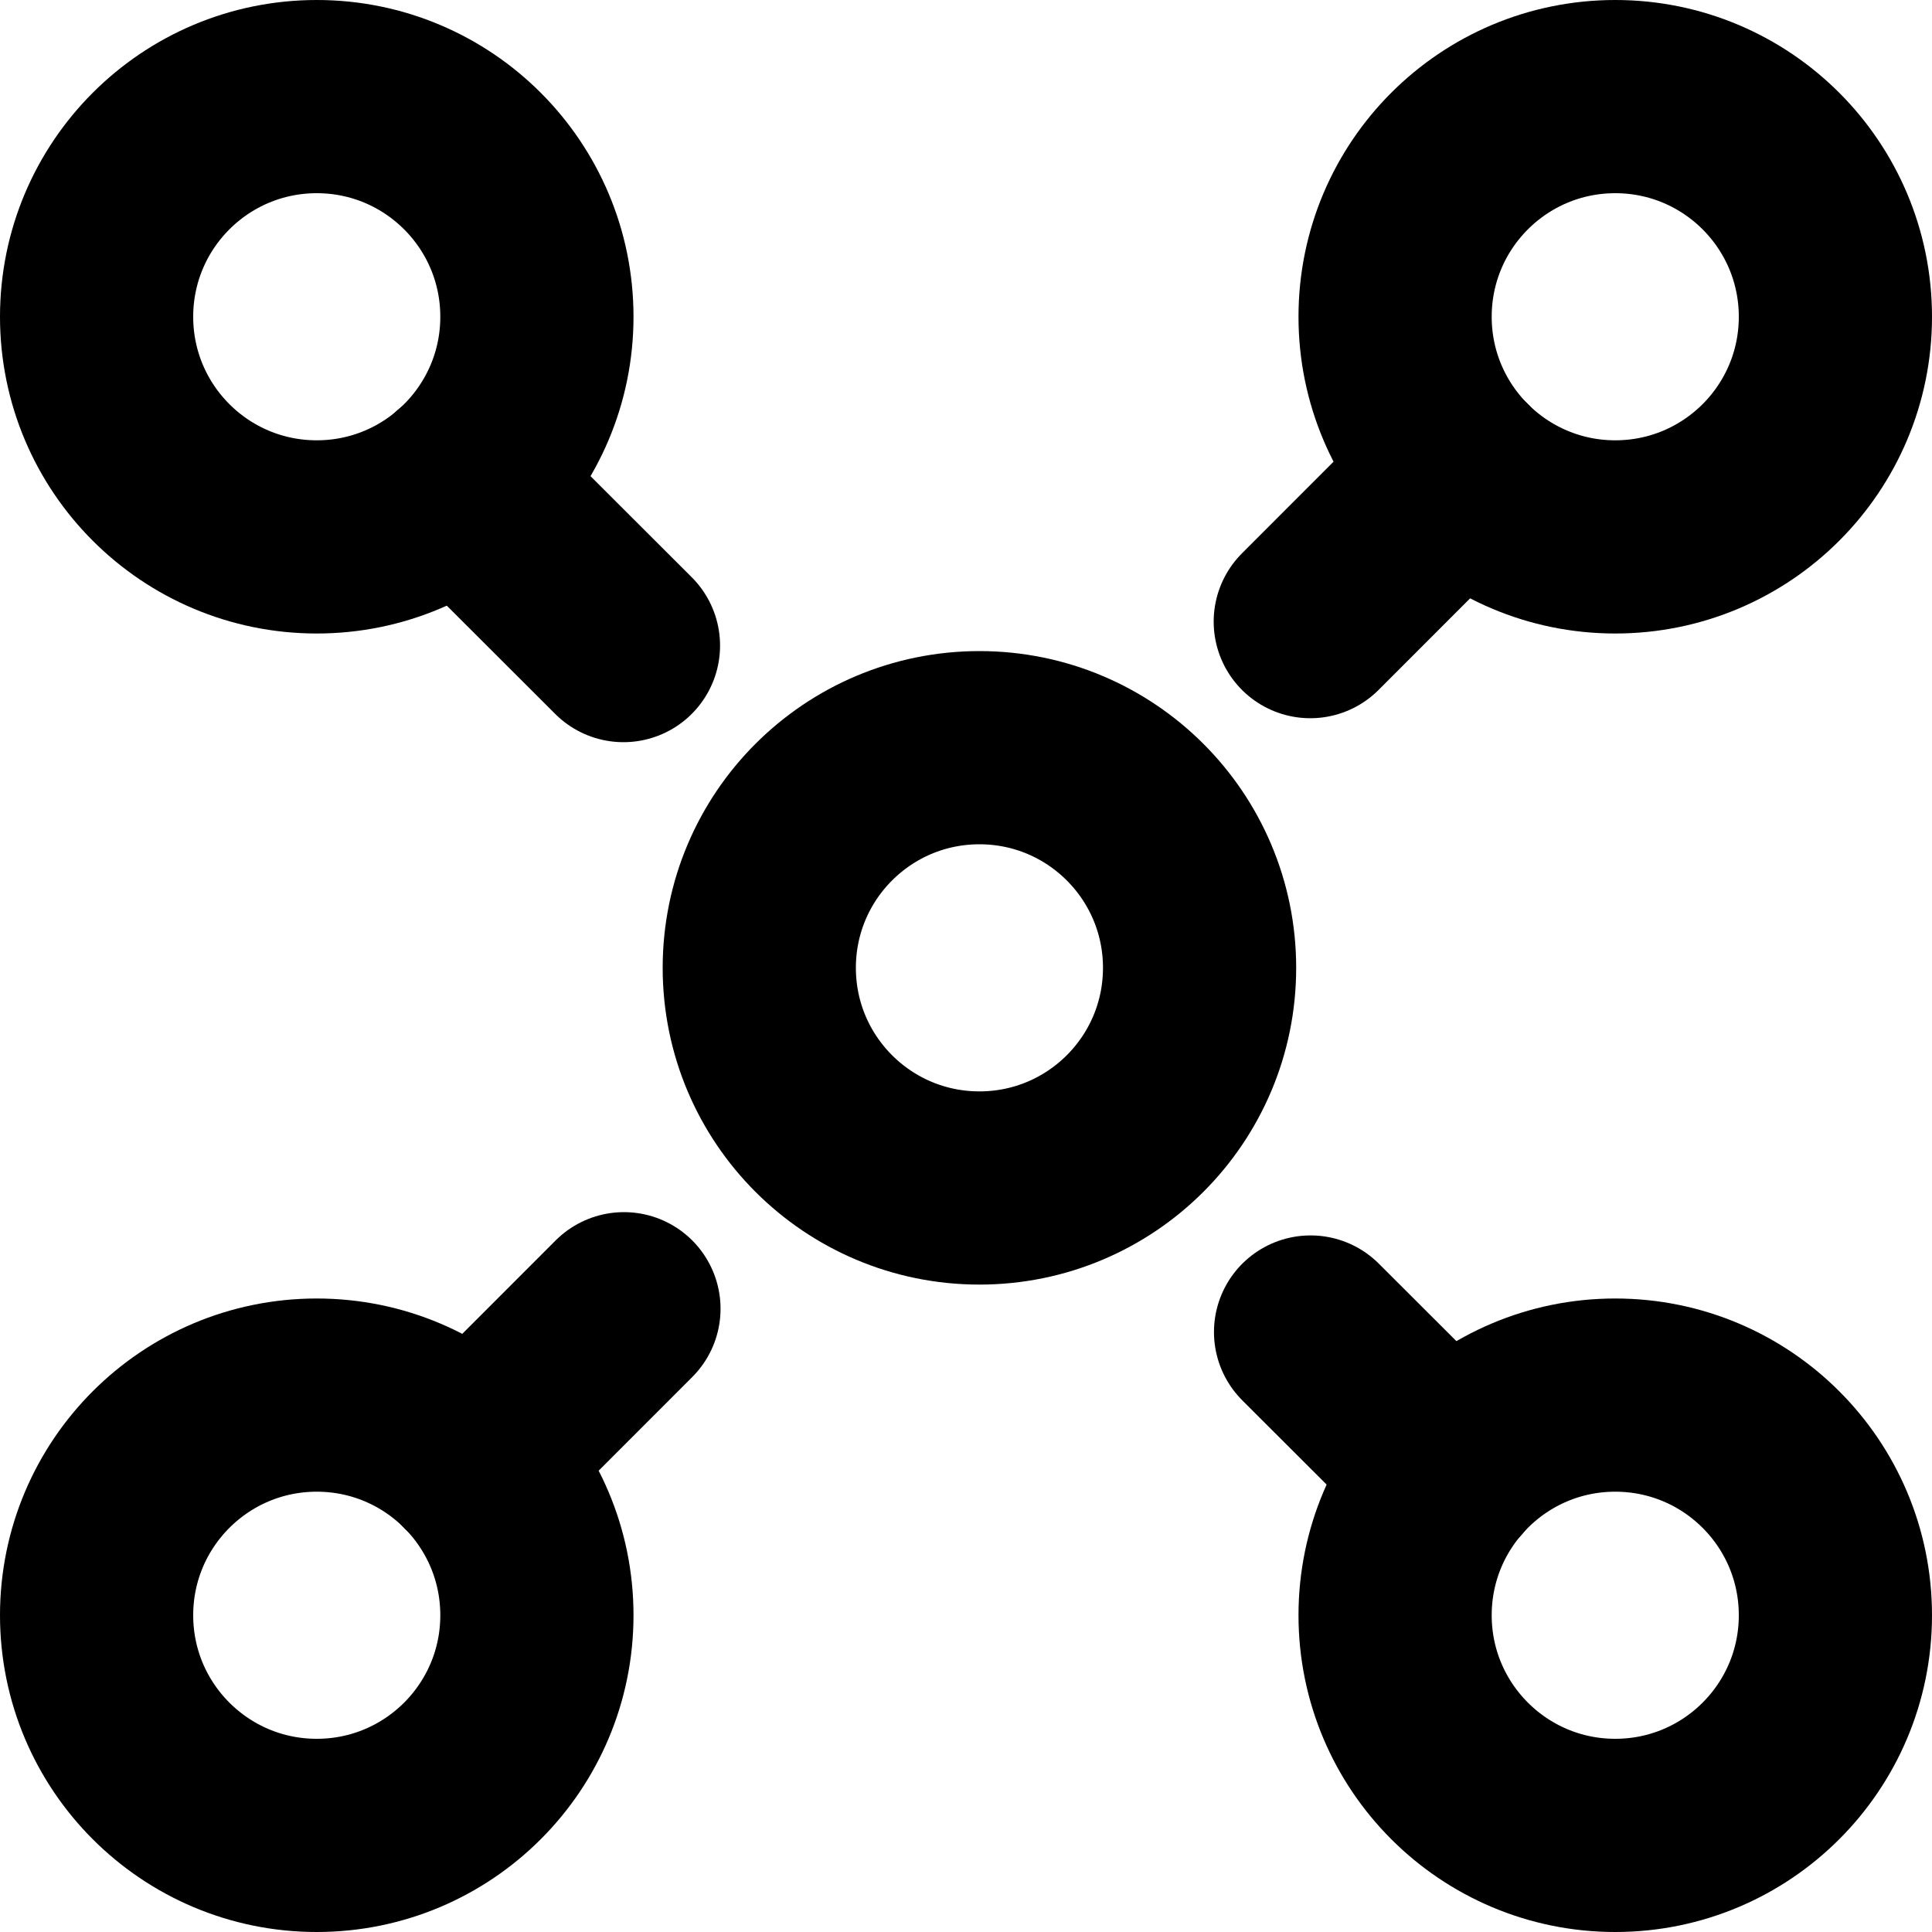
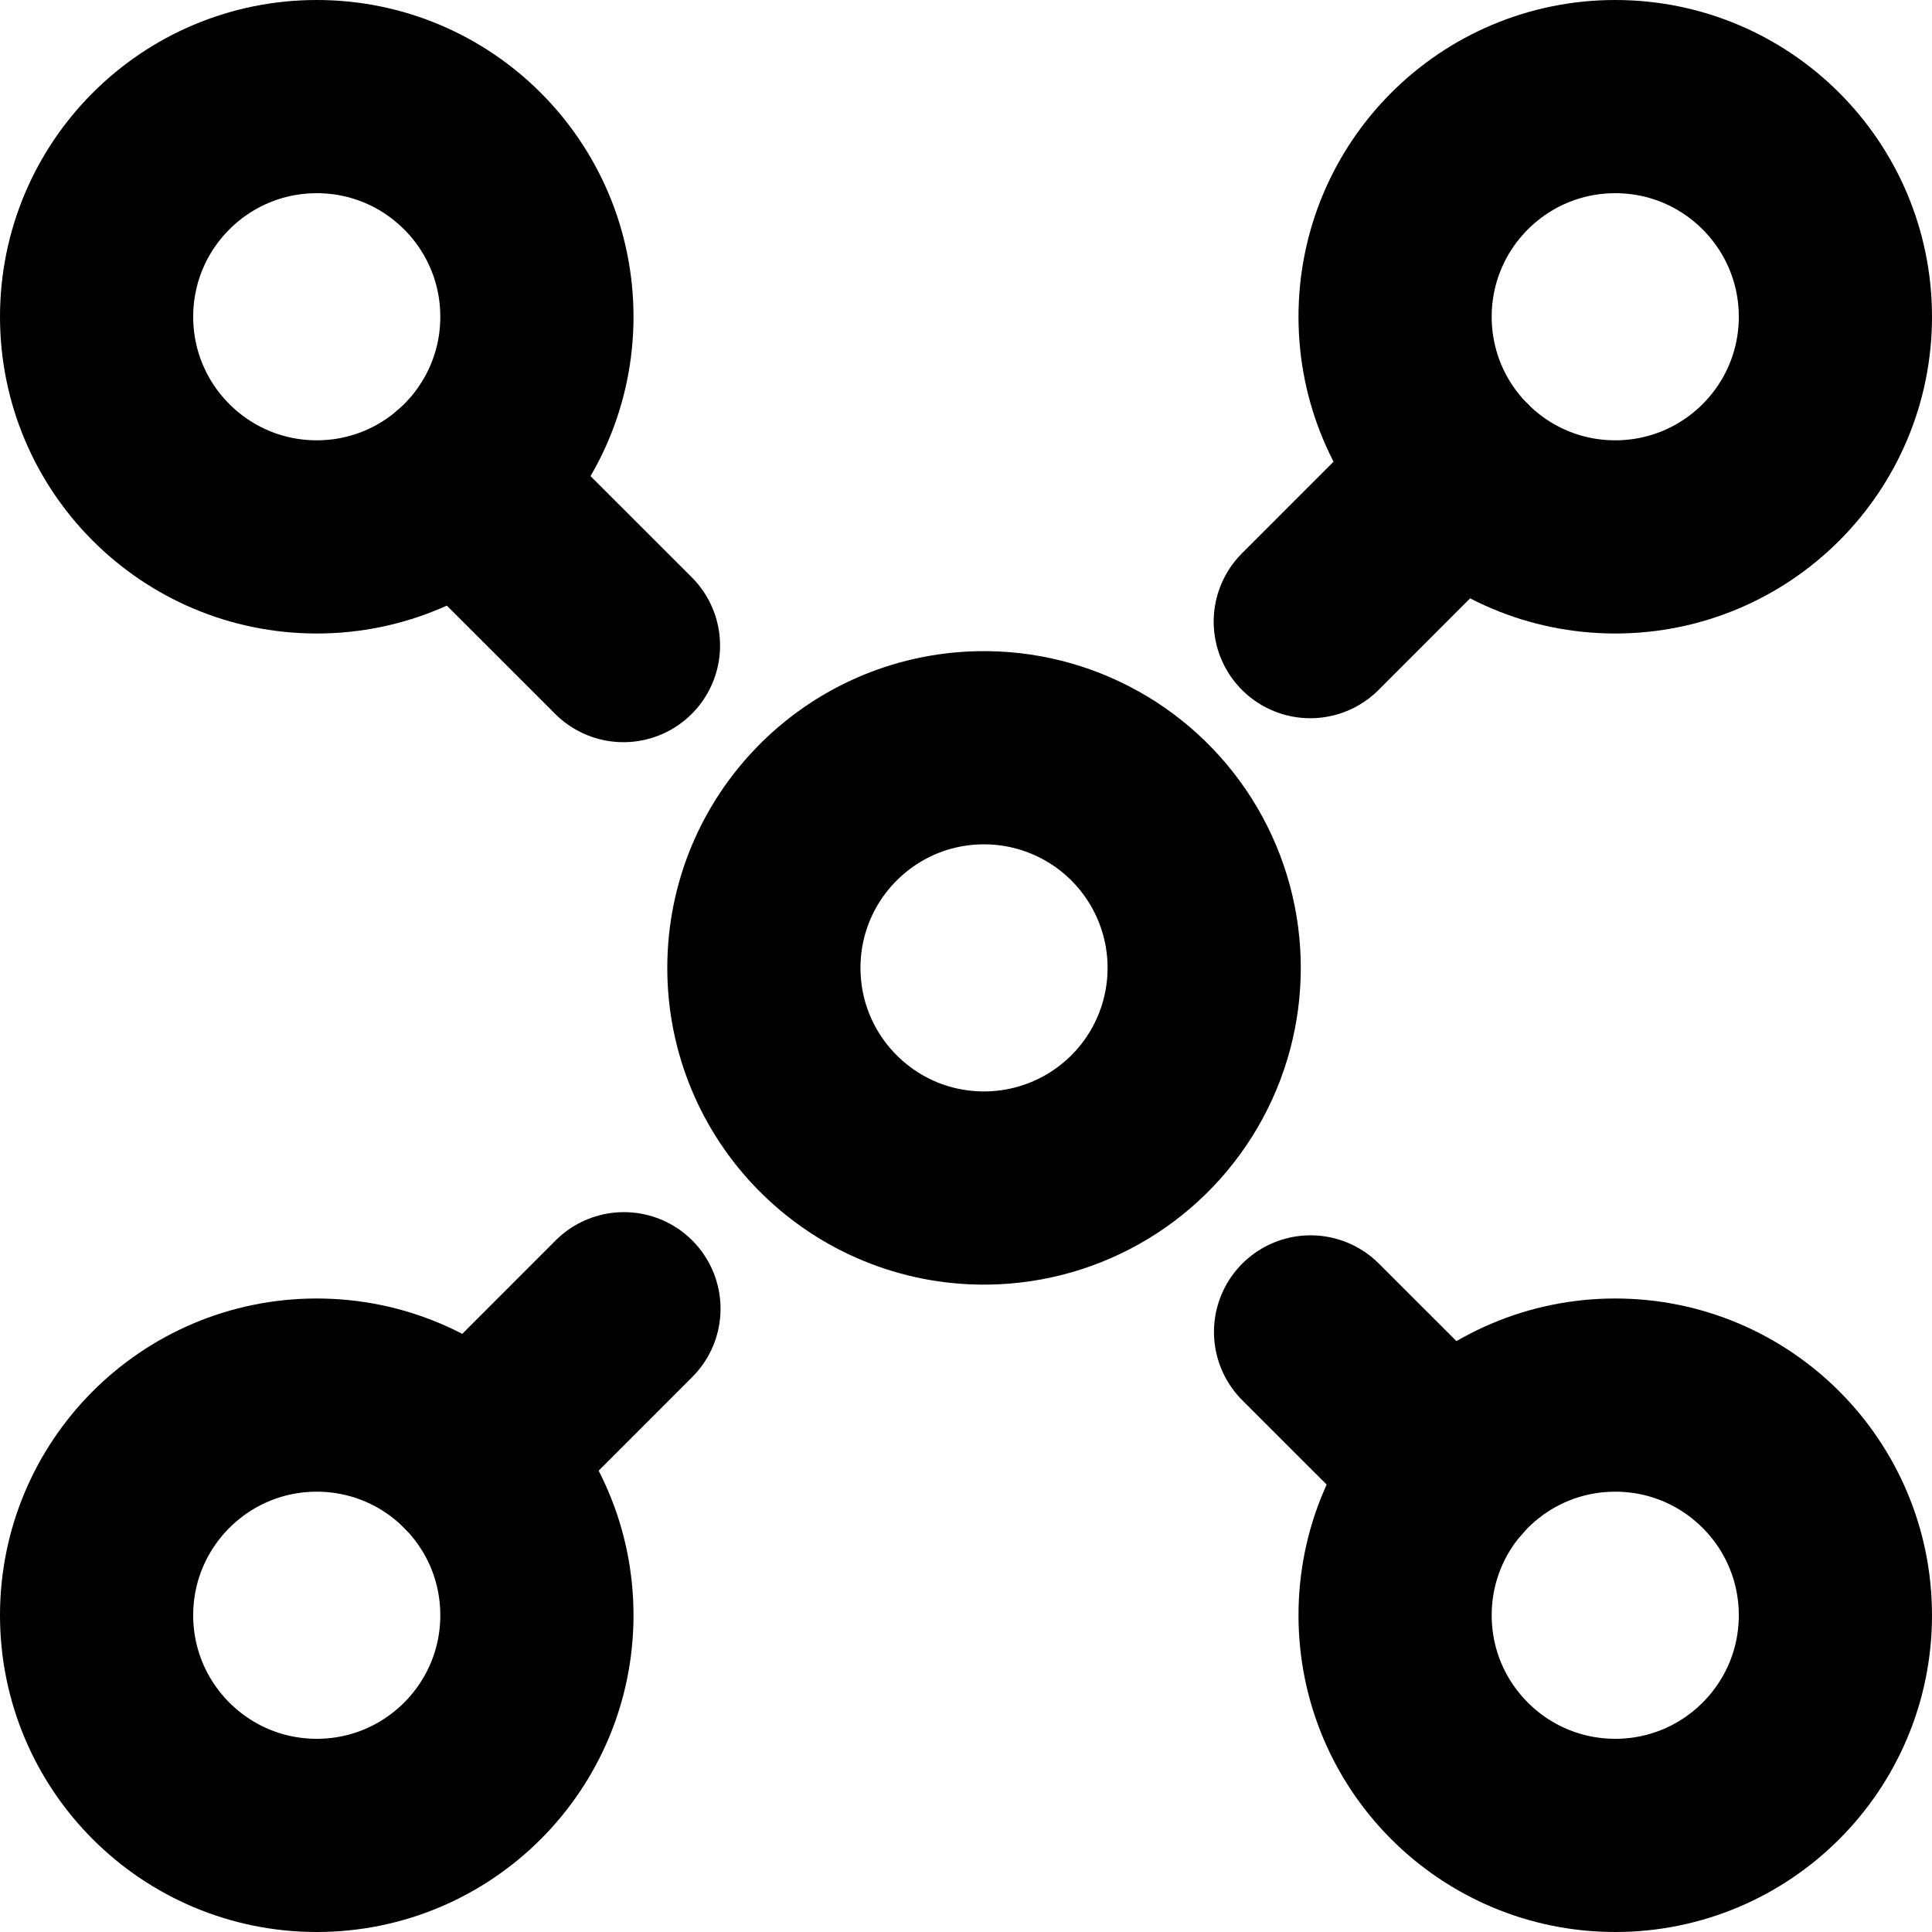
- <svg xmlns="http://www.w3.org/2000/svg" version="1.1" id="magistrate" x="0px" y="0px" viewBox="0 0 20 20" enable-background="new 0 0 20 20" xml:space="preserve">
-   <g transform="translate(-491.748 -110.248)">
-     <path fill="none" stroke="currentColor" stroke-width="2" stroke-linecap="round" stroke-linejoin="round" d="M495.027,115.806   c1.259,0,2.279-1.02,2.279-2.279s-1.02-2.279-2.279-2.279s-2.279,1.02-2.279,2.279   S493.768,115.806,495.027,115.806z" />
-     <path fill="none" stroke="currentColor" stroke-width="2" stroke-linecap="round" stroke-linejoin="round" d="M495.027,129.248   c1.259,0,2.279-1.02,2.279-2.279c0-1.259-1.02-2.279-2.279-2.279s-2.279,1.02-2.279,2.279   C492.748,128.228,493.768,129.248,495.027,129.248z" />
-     <path fill="none" stroke="currentColor" stroke-width="2" stroke-linecap="round" stroke-linejoin="round" d="M508.469,115.806   c1.259,0,2.279-1.02,2.279-2.279s-1.02-2.279-2.279-2.279c-1.259,0-2.279,1.02-2.279,2.279   S507.211,115.806,508.469,115.806z" />
-     <path fill="none" stroke="currentColor" stroke-width="2" stroke-linecap="round" stroke-linejoin="round" d="M508.469,129.248   c1.259,0,2.279-1.02,2.279-2.279c0-1.259-1.02-2.279-2.279-2.279   c-1.259,0-2.279,1.02-2.279,2.279C506.19,128.228,507.211,129.248,508.469,129.248z" />
-     <path fill="none" stroke="currentColor" stroke-width="2" stroke-linecap="round" stroke-linejoin="round" d="M501.887,122.546   c1.259,0,2.279-1.02,2.279-2.279c0-1.259-1.02-2.279-2.279-2.279   c-1.259,0-2.279,1.02-2.279,2.279C499.608,121.526,500.628,122.546,501.887,122.546z" />
-     <path fill="none" stroke="currentColor" stroke-width="2" stroke-linecap="round" d="M506.857,115.137l-1.545,1.546" />
-     <path fill="none" stroke="currentColor" stroke-width="2" stroke-linecap="round" d="M506.752,125.472l-1.437-1.435" />
-     <path fill="none" stroke="currentColor" stroke-width="2" stroke-linecap="round" d="M498.207,123.796l-1.565,1.566" />
-     <path fill="none" stroke="currentColor" stroke-width="2" stroke-linecap="round" d="M498.202,116.931l-1.684-1.682" />
+ <svg xmlns="http://www.w3.org/2000/svg" viewBox="0 0 20 20">
+   <g fill="none" stroke="currentColor" stroke-width="2" stroke-linecap="round">
+     <path stroke-linejoin="round" d="M3.279 5.558a2.279 2.279 0 100-4.558 2.279 2.279 0 000 4.558zM3.279 19a2.279 2.279 0 100-4.558 2.279 2.279 0 000 4.558zM16.721 5.558a2.279 2.279 0 100-4.558 2.279 2.279 0 000 4.558zM16.721 19a2.279 2.279 0 100-4.558 2.279 2.279 0 000 4.558zM10.139 12.298a2.279 2.279 0 100-4.557 2.279 2.279 0 000 4.557z" />
+     <path d="M15.109 4.889l-1.545 1.546M15.004 15.224l-1.437-1.436M6.459 13.548l-1.565 1.566M6.454 6.683L4.771 5.001" />
  </g>
</svg>
